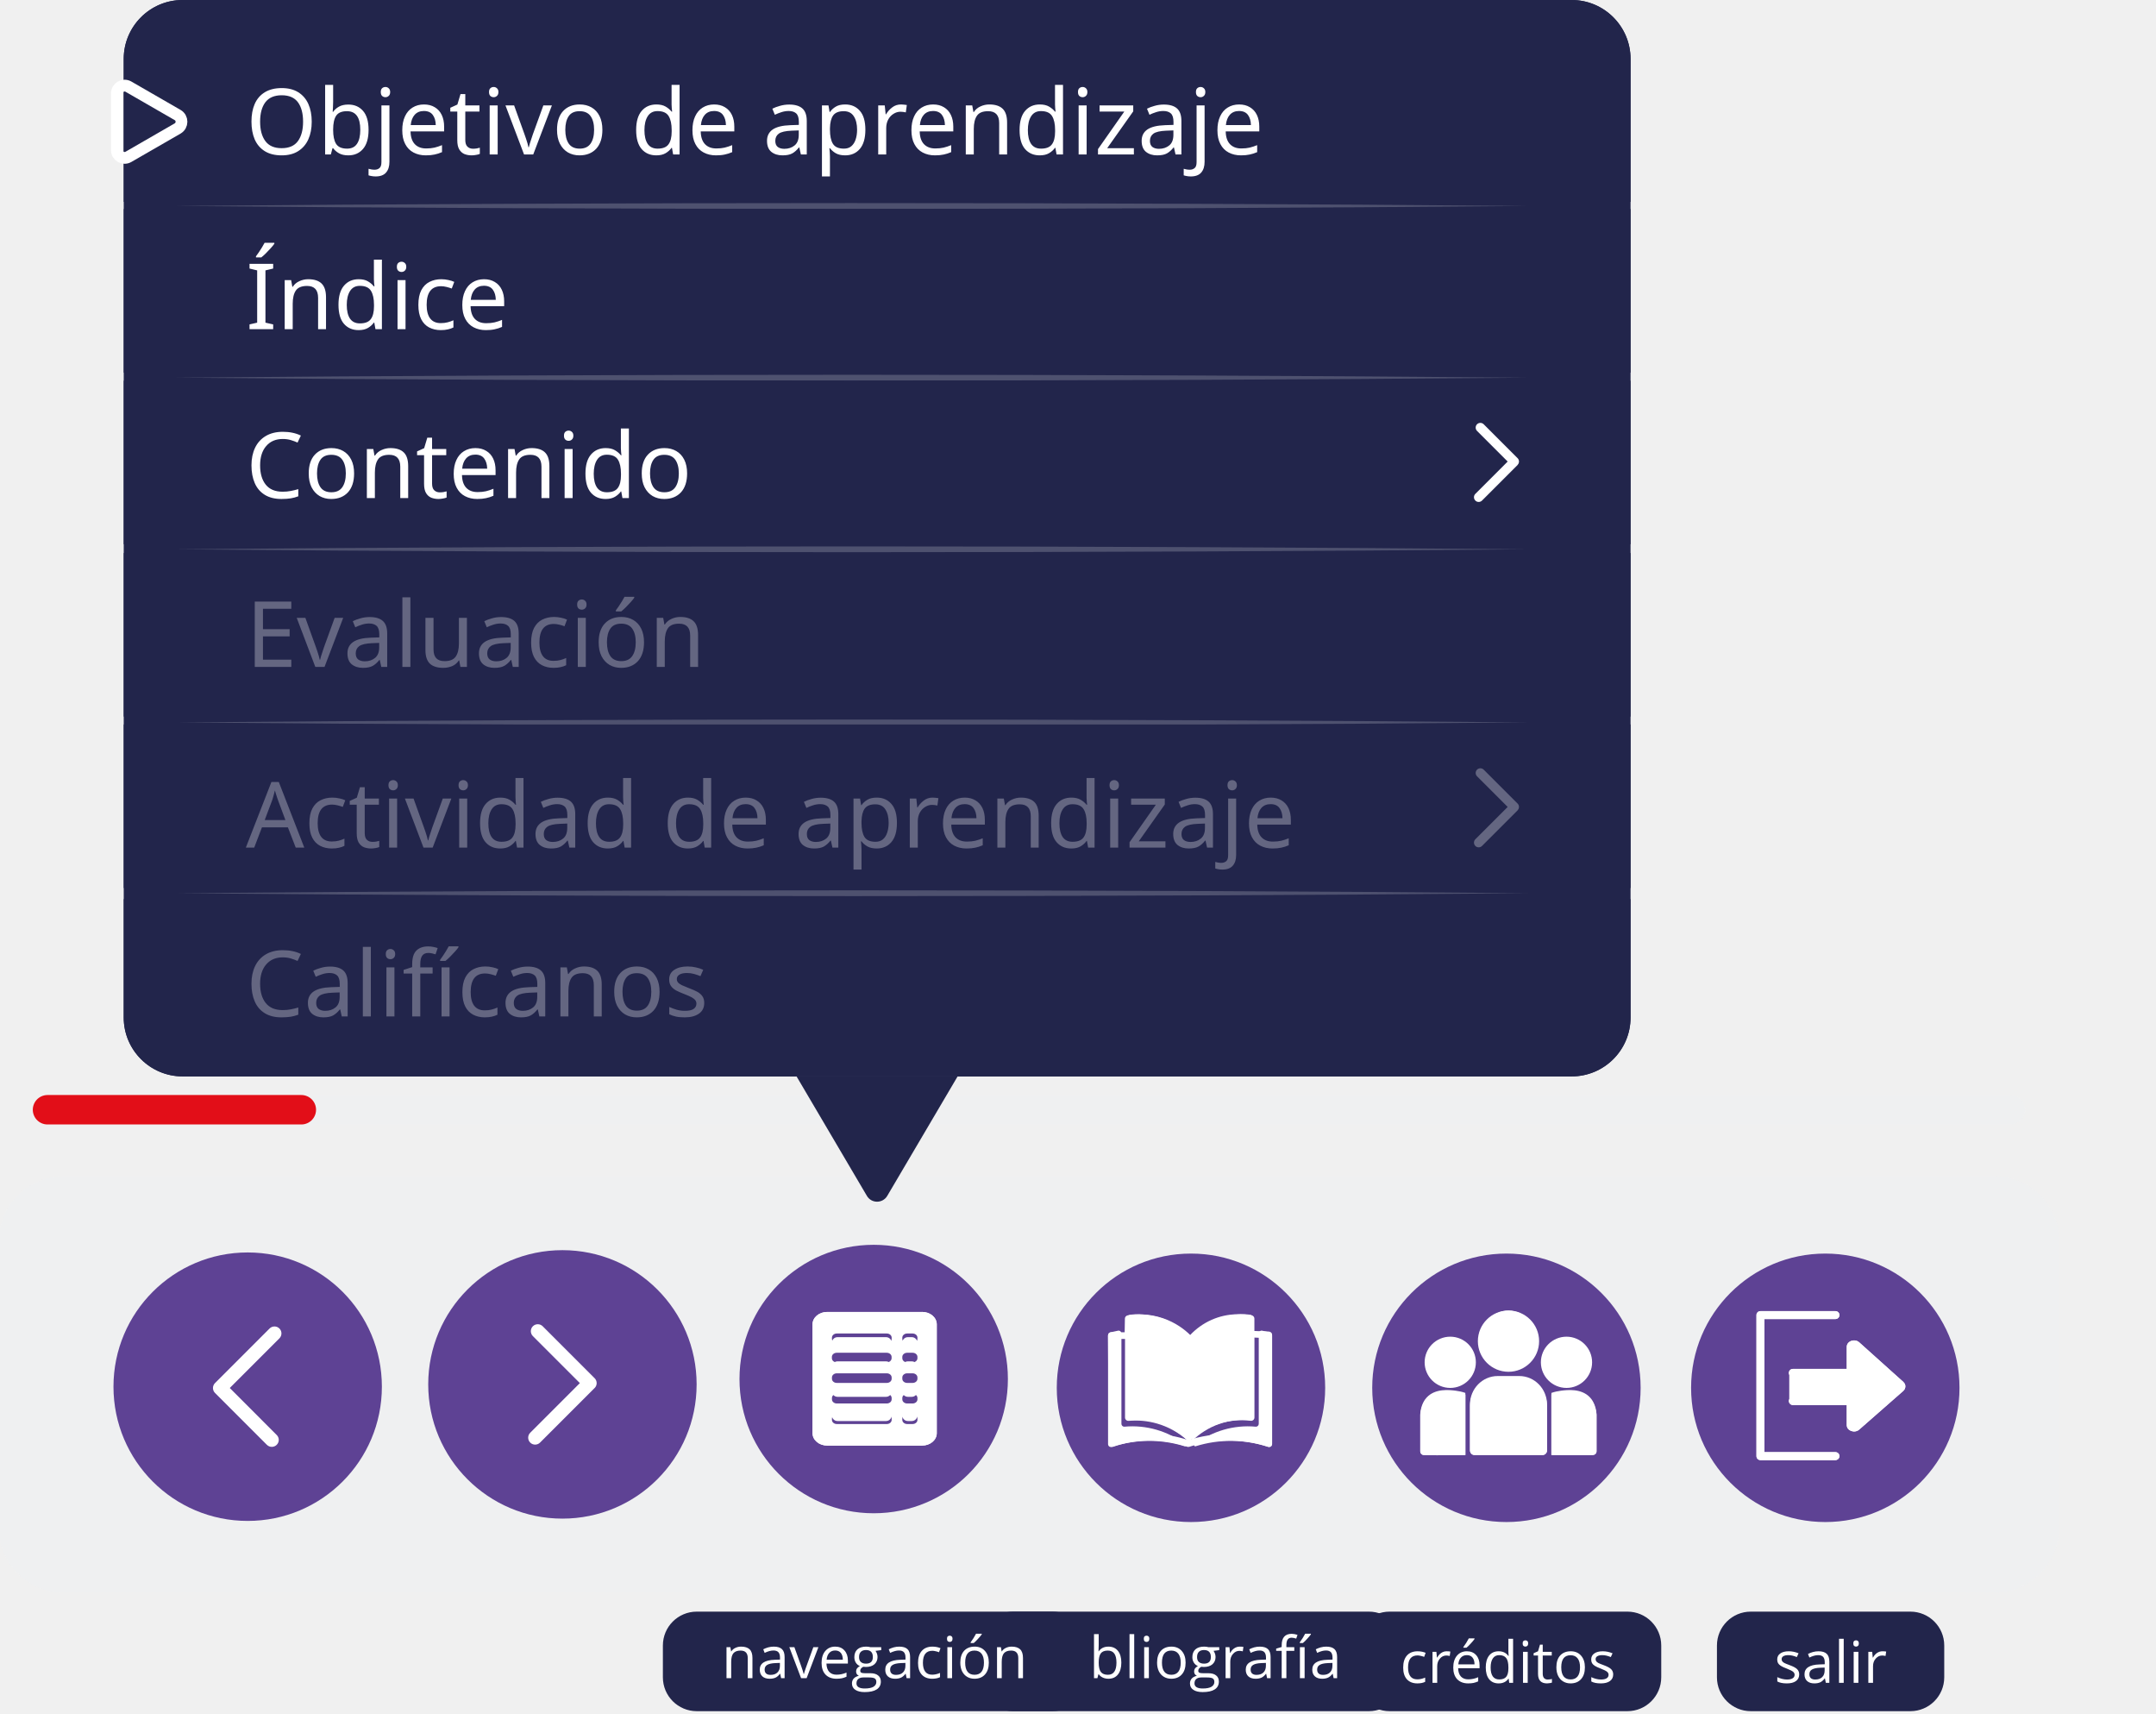
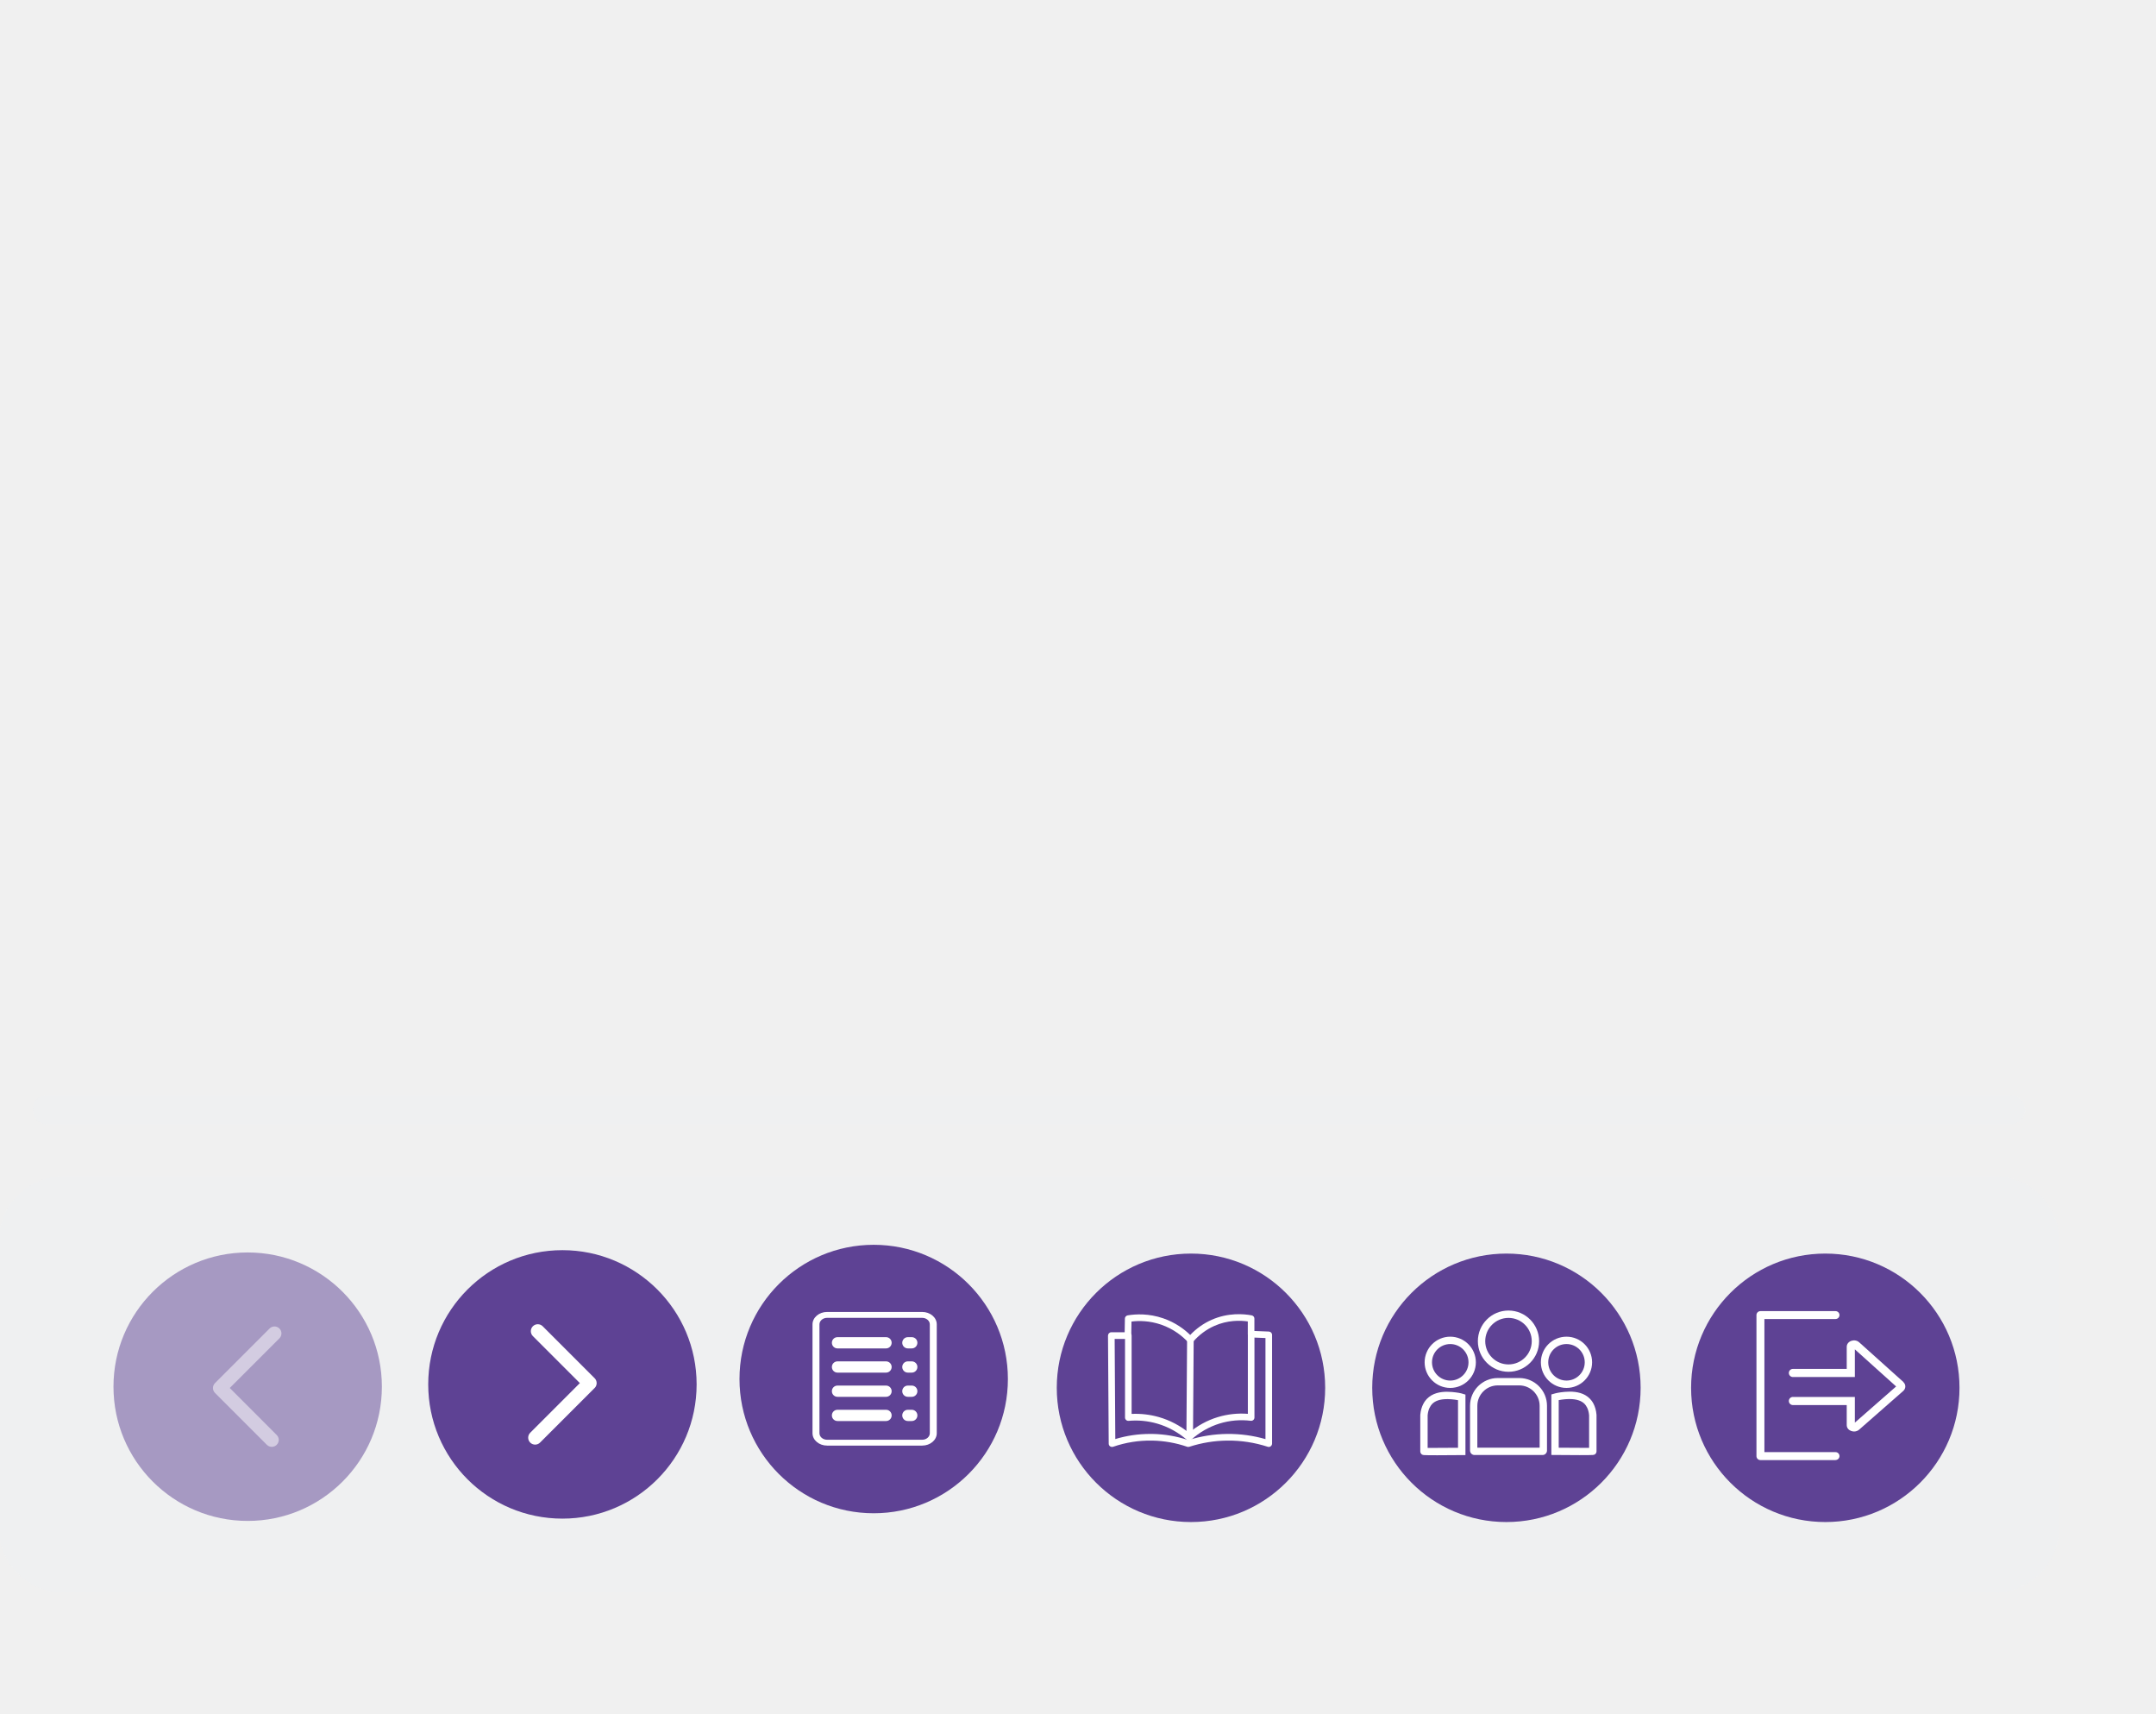
<svg xmlns="http://www.w3.org/2000/svg" id="Capa_1" data-name="Capa 1" width="366.13" height="290.97" viewBox="0 0 366.13 290.97">
+   <style>
+       #menu, #progressBar, #popupProgress, #popupNav, #popupBiblio, #popupCredits, #popupExit,
+       #iconMenuHover, #iconBiblioHover, #iconCreditsHover, #iconExitHover {
+          visibility: hidden;
+       }
+ 
+       #containerIconBack, #iconBack,
+       #containerIconNext, #iconNext,
+       #containerIconMenu, #iconMenu, #iconMenuHover,
+       #containerIconBiblio, #iconBiblio, #iconBiblioHover, 
+       #containerIconCredits, #iconCredits, #iconCreditsHover,
+       #containerIconExit, #iconExit, #iconExitHover,
+       #popupProgress {
+          cursor: pointer;
+          -webkit-user-select: none; /* Safari */
+          -ms-user-select: none; /* IE 10 and IE 11 */
+          user-select: none; /* Standard syntax */
+       }
+ 
+       #containerBack, #iconBack {
+          opacity: 0.5;
+          cursor: auto;
+       }
+    </style>
  <rect id="containerIcons" x="-.22" y="199.7" width="349.92" height="70.69" rx="11.02" ry="11.02" style="fill: #edf0f4; opacity: .25;" />
  <circle id="containerMenu" cx="148.37" cy="234.13" r="22.79" style="fill: #5e4294;" />
  <g id="iconMenu">
    <path d="M156.6,222.74c1.37,0,2.48,.94,2.48,2.11v18.48c0,1.16-1.11,2.1-2.48,2.1h-16.14c-1.37,0-2.48-.94-2.48-2.1v-18.48c0-1.16,1.11-2.11,2.48-2.11h16.14Zm-16.14,1c-.72,0-1.3,.5-1.3,1.11v18.48c0,.61,.58,1.11,1.3,1.11h16.14c.72,0,1.3-.5,1.3-1.11v-18.48c0-.61-.58-1.11-1.3-1.11h-16.14Z" style="fill: #fff;" />
    <rect x="141.27" y="227.02" width="10.15" height="1.91" rx=".95" ry=".95" style="fill: #fff;" />
    <rect x="153.22" y="227.02" width="2.57" height="1.91" rx=".95" ry=".95" style="fill: #fff;" />
    <rect x="141.27" y="231.13" width="10.15" height="1.91" rx=".95" ry=".95" style="fill: #fff;" />
    <rect x="153.22" y="231.13" width="2.57" height="1.91" rx=".95" ry=".95" style="fill: #fff;" />
    <rect x="141.27" y="235.24" width="10.15" height="1.91" rx=".95" ry=".95" style="fill: #fff;" />
    <rect x="153.22" y="235.24" width="2.57" height="1.91" rx=".95" ry=".95" style="fill: #fff;" />
    <rect x="141.27" y="239.35" width="10.15" height="1.91" rx=".95" ry=".95" style="fill: #fff;" />
    <rect x="153.22" y="239.35" width="2.57" height="1.91" rx=".95" ry=".95" style="fill: #fff;" />
  </g>
  <circle id="containerNext" cx="95.51" cy="235.04" r="22.79" style="fill: #5e4294;" />
  <path id="iconNext" d="M100.98,235.65l-9.27,9.27c-.46,.46-1.21,.46-1.67,0h0c-.46-.46-.46-1.21,0-1.67l8.43-8.43-7.98-7.98c-.46-.46-.46-1.21,0-1.67h0c.46-.46,1.21-.46,1.67,0l7.98,7.98,.84,.84c.46,.46,.46,1.21,0,1.67Z" style="fill: #fff;" />
  <circle id="containerBack" cx="42.06" cy="235.43" r="22.79" style="fill: #5e4294;" />
  <path id="iconBack" d="M36.51,234.82l9.27-9.27c.46-.46,1.21-.46,1.67,0h0c.46,.46,.46,1.21,0,1.67l-8.43,8.43,7.97,7.98c.23,.23,.35,.53,.35,.83,0,.3-.11,.6-.35,.84-.46,.46-1.21,.46-1.67,0l-8.81-8.81c-.46-.46-.46-1.21,0-1.67Z" style="fill: #fff;" />
  <circle id="containerCredits" cx="255.82" cy="235.62" r="22.79" style="fill: #5e4294;" />
  <g id="iconCredits">
    <path d="M266.58,236.28v1.25c1.14,0,1.99,.28,2.53,.84,.24,.26,.66,.84,.75,1.91v5.53c-.32,0-.82,0-1.62,0-.98,0-2.19,0-3.54-.02v-8.08c.18-.04,.36-.07,.54-.09,.34-.04,.82-.1,1.34-.1v-1.25m0,0c-.6,0-1.12,.06-1.49,.11-.7,.09-1.27,.25-1.64,.37v10.27c1.91,.02,3.56,.03,4.79,.03s2.06-.01,2.27-.03c.08,0,.28-.03,.43-.18,.11-.11,.18-.27,.18-.44v-6.19c-.13-1.59-.82-2.43-1.1-2.71-.96-1.01-2.31-1.23-3.43-1.23h0Z" style="fill: #fff;" />
    <path d="M266.02,235.64c-2.4,0-4.35-1.95-4.35-4.35s1.95-4.35,4.35-4.35,4.35,1.95,4.35,4.35-1.95,4.35-4.35,4.35Zm0-7.45c-1.71,0-3.1,1.39-3.1,3.1s1.39,3.1,3.1,3.1,3.1-1.39,3.1-3.1-1.39-3.1-3.1-3.1Z" style="fill: #fff;" />
    <path d="M257.99,235.21c1.91,0,3.47,1.55,3.47,3.47v7.11h-10.58v-7.11c0-1.91,1.55-3.47,3.47-3.47h3.65m0-1.25h-3.65c-2.6,0-4.71,2.11-4.71,4.71v7.6c0,.42,.34,.76,.76,.76h11.55c.42,0,.76-.34,.76-.76v-7.6c0-2.6-2.11-4.71-4.71-4.71h0Z" style="fill: #fff;" />
    <path d="M256.17,232.9c-2.87,0-5.2-2.33-5.2-5.2s2.33-5.2,5.2-5.2,5.2,2.33,5.2,5.2-2.33,5.2-5.2,5.2Zm0-9.15c-2.18,0-3.95,1.77-3.95,3.95s1.77,3.95,3.95,3.95,3.95-1.77,3.95-3.95-1.77-3.95-3.95-3.95Z" style="fill: #fff;" />
    <path d="M245.72,237.53c.52,0,.99,.06,1.34,.1,.18,.02,.36,.05,.54,.09v8.08c-1.35,.01-2.56,.02-3.54,.02-.8,0-1.3,0-1.62,0v-5.53c.09-1.07,.51-1.65,.75-1.91,.53-.56,1.38-.84,2.53-.84m0-1.25c-1.12,0-2.47,.23-3.43,1.23-.27,.29-.97,1.12-1.1,2.71v6.19c0,.17,.07,.32,.18,.44,.15,.15,.34,.17,.43,.18,.2,.02,1.02,.03,2.27,.03s2.88-.01,4.79-.03v-10.27c-.37-.13-.94-.29-1.64-.37-.36-.04-.89-.11-1.49-.11h0Z" style="fill: #fff;" />
    <path d="M246.28,235.64c-2.4,0-4.35-1.95-4.35-4.35s1.95-4.35,4.35-4.35,4.35,1.95,4.35,4.35-1.95,4.35-4.35,4.35Zm0-7.45c-1.71,0-3.1,1.39-3.1,3.1s1.39,3.1,3.1,3.1,3.1-1.39,3.1-3.1-1.39-3.1-3.1-3.1Z" style="fill: #fff;" />
  </g>
  <circle id="containerBiblio" cx="202.25" cy="235.62" r="22.79" style="fill: #5e4294;" />
  <g id="iconBiblio">
    <path d="M188.85,245.66c-.12,0-.23-.04-.33-.1-.15-.1-.24-.27-.24-.46l-.12-18.34c0-.15,.06-.29,.16-.4,.11-.11,.25-.17,.4-.17h2.27s.04-2.32,.04-2.32c0-.27,.2-.5,.47-.55,1.4-.23,3.59-.34,6.03,.5,2.09,.72,3.6,1.86,4.59,2.83,1.03-1.09,2.27-1.97,3.63-2.57,2.82-1.25,5.48-1.01,6.81-.76,.27,.05,.46,.28,.46,.55v2.1l2.46,.1c.3,.01,.54,.26,.54,.56v18.46c0,.18-.09,.35-.23,.46-.15,.11-.33,.14-.5,.08-2.23-.72-4.55-1.08-6.89-1.05-2.18,.02-4.34,.38-6.43,1.05-.12,.04-.24,.04-.36,0-1.92-.66-3.92-1.01-5.94-1.05-2.26-.04-4.49,.31-6.64,1.05-.06,.02-.12,.03-.18,.03Zm6.47-2.21c.12,0,.25,0,.37,0,2.08,.04,4.13,.39,6.11,1.05,2.13-.67,4.35-1.02,6.58-1.05,2.21-.02,4.4,.27,6.52,.88v-17.16l-2.46-.1c-.3-.01-.54-.26-.54-.56v-2.16c-1.29-.19-3.43-.24-5.68,.76-1.38,.61-2.64,1.56-3.64,2.73-.1,.12-.26,.19-.42,.2-.16,0-.32-.06-.42-.18-.87-.94-2.37-2.21-4.57-2.97-1.96-.67-3.75-.68-5.02-.52l-.04,2.4c0,.31-.26,.55-.56,.55h-2.26s.11,17,.11,17c1.92-.58,3.91-.87,5.91-.87Z" style="fill: #fff;" />
    <path d="M201.92,244.59c-.13,0-.26-.05-.37-.14-1.46-1.27-3.21-2.23-5.06-2.76-1.57-.45-3.19-.61-4.83-.46-.16,.01-.31-.04-.43-.15-.12-.11-.18-.26-.18-.42v-13.91c0-.31,.25-.56,.56-.56s.56,.25,.56,.56v13.3c1.57-.07,3.12,.11,4.63,.54,1.85,.53,3.61,1.45,5.11,2.68,1.42-1.21,3.1-2.13,4.88-2.67,1.64-.5,3.4-.7,5.12-.56v-13.52c0-.31,.25-.56,.56-.56s.56,.25,.56,.56v14.14c0,.16-.07,.32-.19,.42-.12,.11-.28,.16-.44,.14-1.76-.22-3.59-.06-5.28,.46-1.78,.55-3.44,1.5-4.82,2.75-.11,.1-.24,.15-.38,.15Z" style="fill: #fff;" />
    <path d="M202.04,243.55h0c-.31,0-.56-.26-.56-.57l.11-15.49c0-.31,.25-.56,.56-.56h0c.31,0,.56,.26,.56,.57l-.11,15.49c0,.31-.25,.56-.56,.56Z" style="fill: #fff;" />
  </g>
  <circle id="containerExit" cx="309.97" cy="235.62" r="22.79" style="fill: #5e4294;" />
  <g id="iconExit">
    <path d="M311.71,247.89h-12.76c-.37,0-.67-.3-.67-.67v-23.95c0-.37,.3-.67,.67-.67h12.76c.37,0,.67,.3,.67,.67s-.3,.67-.67,.67h-12.08v22.6h12.08c.37,0,.67,.3,.67,.67s-.3,.67-.67,.67Z" style="fill: #fff;" />
    <path d="M323.22,234.62l-7.49-6.72c-.77-.7-2.12-.22-2.12,.76v3.75h-9.14c-.38,0-.69,.31-.69,.69h0c0,.38,.31,.69,.69,.69h10.52v-4.7l7.01,6.3-7.01,6.14v-4.36h-10.52c-.38,0-.69,.31-.69,.69h0c0,.38,.31,.69,.69,.69h9.14v3.4c0,.97,1.33,1.45,2.11,.77l7.48-6.56c.24-.21,.36-.49,.36-.77s-.12-.55-.35-.76Z" style="fill: #fff;" />
  </g>
  <line x1="8.07" y1="188.41" x2="341.41" y2="188.41" style="fill: none; opacity: .25; stroke: #edf0f4; stroke-linecap: round; stroke-miterlimit: 10; stroke-width: 5px;" />
  <line id="progressBar" x1="8.07" y1="188.41" x2="51.17" y2="188.41" style="fill: none; stroke: #e20e18; stroke-linecap: round; stroke-miterlimit: 10; stroke-width: 5px;" />
  <g id="popupProgress">
    <g style="opacity: .25;">
      <rect x="29.91" y="148.29" width="45.92" height="24.32" rx="5.04" ry="5.04" style="fill: #edf0f4;" />
      <path d="M53.39,181.18l5.05-8.57h-12.17s5.05,8.57,5.05,8.57c.46,.79,1.6,.79,2.07,0Z" style="fill: #edf0f4;" />
    </g>
    <text transform="translate(38.58 165.97)" style="fill: #fff; font-family: Poppins-SemiBold, Poppins; font-size: 13.03px;">
      <tspan x="0" y="0">88%</tspan>
    </text>
  </g>
  <g id="popupCredits">
    <rect x="230.23" y="273.62" width="51.88" height="16.9" rx="5.75" ry="5.75" style="fill: #22254b;" />
    <text transform="translate(237.74 285.71)" style="fill: #fff; font-family: OpenSans-Regular, 'Open Sans'; font-size: 9.84px;">
      <tspan x="0" y="0">créditos</tspan>
    </text>
  </g>
  <g id="popupExit">
    <rect x="291.57" y="273.62" width="38.6" height="16.9" rx="5.75" ry="5.75" style="fill: #22254b;" />
    <text transform="translate(301.29 285.71)" style="fill: #fff; font-family: OpenSans-Regular, 'Open Sans'; font-size: 9.84px;">
      <tspan x="0" y="0">salir</tspan>
    </text>
  </g>
  <g id="popupBiblio">
    <rect x="166.29" y="273.62" width="71.92" height="16.9" rx="5.75" ry="5.75" style="fill: #22254b;" />
    <text transform="translate(176.42 284.92)" style="fill: #fff; font-family: OpenSans-Regular, 'Open Sans'; font-size: 9.84px;">
      <tspan x="0" y="0">bibliografía</tspan>
    </text>
  </g>
  <g id="popupNav">
    <rect x="112.57" y="273.62" width="71.92" height="16.9" rx="5.75" ry="5.75" style="fill: #22254b;" />
    <text transform="translate(122.53 284.92)" style="fill: #fff; font-family: OpenSans-Regular, 'Open Sans'; font-size: 9.84px;">
      <tspan x="0" y="0">navegación</tspan>
    </text>
  </g>
  <g id="menu">
    <rect x="21.01" width="255.89" height="182.75" rx="10" ry="10" style="fill: #22254b;" />
    <g style="opacity: .2;">
      <path d="M29.82,64.12c73.51-.65,155.98-.66,229.49,0-73.51,.66-155.98,.65-229.49,0h0Z" style="fill: #fff;" />
    </g>
    <g style="opacity: .2;">
      <path d="M29.82,34.97c73.51-.65,155.98-.66,229.49,0-73.51,.66-155.98,.65-229.49,0h0Z" style="fill: #fff;" />
    </g>
    <rect id="containerMenuItem2" x="21.01" y="35.49" width="255.89" height="27.77" style="fill: #22254b;" />
    <g id="textMenuItem2">
      <text transform="translate(41.75 55.89)" style="fill: #fff; font-family: Poppins-Medium, Poppins; font-size: 15.54px;">
        <tspan x="0" y="0">Índice</tspan>
      </text>
    </g>
    <g style="opacity: .2;">
      <path d="M29.82,93.26c73.51-.65,155.98-.66,229.49,0-73.51,.66-155.98,.65-229.49,0h0Z" style="fill: #fff;" />
    </g>
    <path d="M150.67,203.04l11.95-20.29h-27.35s11.95,20.29,11.95,20.29c.77,1.31,2.67,1.31,3.45,0Z" style="fill: #22254b;" />
    <g style="opacity: .2;">
      <path d="M30.15,122.65c73.51-.65,155.98-.66,229.49,0-73.51,.66-155.98,.65-229.49,0h0Z" style="fill: #fff;" />
    </g>
    <g style="opacity: .2;">
      <path d="M30.15,151.65c73.51-.65,155.98-.66,229.49,0-73.51,.66-155.98,.65-229.49,0h0Z" style="fill: #fff;" />
    </g>
    <rect id="containerMenuItem3" x="21.01" y="64.63" width="255.89" height="27.77" style="fill: #22254b;" />
    <rect id="containerMenuItem4" x="21.01" y="93.89" width="255.89" height="27.77" style="fill: #22254b;" />
    <rect id="containerMenuItem5" x="21.01" y="123" width="255.89" height="27.77" style="fill: #22254b;" />
    <g id="textMenuItem4" style="opacity: .3;">
      <text transform="translate(41.75 113.23)" style="fill: #fff; font-family: Poppins-Medium, Poppins; font-size: 15.54px;">
        <tspan x="0" y="0">Evaluación</tspan>
      </text>
    </g>
    <g id="textMenuItem5" style="opacity: .3;">
      <text transform="translate(41.75 143.9)" style="fill: #fff; font-family: Poppins-Medium, Poppins; font-size: 15.54px;">
        <tspan x="0" y="0">Actividad de aprendizaje</tspan>
      </text>
    </g>
    <g id="iconMenuItem5" style="opacity: .3;">
      <path d="M257.73,137.57l-6.05,6.05c-.15,.15-.35,.24-.57,.24s-.42-.08-.57-.24c-.31-.31-.31-.82,0-1.13l5.49-5.49-5.2-5.2c-.31-.31-.31-.82,0-1.13,.31-.31,.82-.31,1.13,0l5.76,5.76c.31,.31,.31,.82,0,1.13Z" style="fill: #fff;" />
    </g>
    <g id="textMenuItem3">
      <text transform="translate(41.75 84.56)" style="fill: #fff; font-family: Poppins-Medium, Poppins; font-size: 15.54px;">
        <tspan x="0" y="0">Contenido</tspan>
      </text>
    </g>
    <g id="iconMenuItem3">
      <path d="M257.73,78.93l-6.05,6.05c-.15,.15-.35,.24-.57,.24s-.42-.08-.57-.24c-.31-.31-.31-.82,0-1.13l5.49-5.49-5.2-5.2c-.31-.31-.31-.82,0-1.13,.31-.31,.82-.31,1.13,0l5.76,5.76c.31,.31,.31,.82,0,1.13Z" style="fill: #fff;" />
    </g>
    <path id="containerMenuItem6" d="M21.01,172.75c0,5.52,4.48,10,10,10h235.89c5.52,0,10-4.48,10-10v-20.1H21.01v20.1Z" style="fill: #22254b;" />
    <path id="containerMenuItem1" d="M266.89,0H31.01C25.49,0,21.01,4.48,21.01,10v24.27h255.89V10C276.89,4.48,272.42,0,266.89,0Z" style="fill: #22254b;" />
    <g id="textMenuItem6" style="opacity: .3;">
      <text transform="translate(41.75 172.57)" style="fill: #fff; font-family: Poppins-Medium, Poppins; font-size: 15.54px;">
        <tspan x="0" y="0">Califícanos</tspan>
      </text>
    </g>
    <g id="textMenuItem1">
      <text transform="translate(41.75 26.22)" style="fill: #fff; font-family: Poppins-Medium, Poppins; font-size: 15.54px;">
        <tspan x="0" y="0">Objetivo de aprendizaje</tspan>
      </text>
    </g>
    <path id="bookmark" d="M30.82,20.67c0,.45-.22,.88-.65,1.14l-8.36,4.82c-.87,.5-1.96-.13-1.96-1.14V15.85c0-1.01,1.09-1.64,1.96-1.14l8.36,4.82c.43,.25,.65,.69,.65,1.13Z" style="fill: none; stroke: #fff; stroke-miterlimit: 10; stroke-width: 2px;" />
  </g>
  <g id="iconBiblioHover">
    <path d="M212.82,223.82v16.68c0,.34-.26,.61-.58,.61-.02,0-.03,0-.05,0-3.59-.32-7.14,.96-9.77,3.54v-17.52c1.09-1.26,2.39-2.3,3.83-3.06,1-.53,3.92-1.18,6.07-.85,.29,.04,.5,.3,.5,.61Z" style="fill: #fff;" />
    <path d="M213.76,226.38v15.35c0,.27-.21,.49-.47,.49-.01,0-.03,0-.04,0-3.69-.34-7.38,.73-10.39,3.01-.08,.06-.09,.17-.04,.25,.04,.06,.12,.09,.19,.07,4.05-1.26,8.37-1.22,12.41,.1,.25,.08,.51-.06,.59-.32,.01-.05,.02-.1,.02-.15v-18.49c0-.23-.15-.43-.37-.48l-1.33-.29c-.25-.06-.5,.11-.56,.38,0,.03-.01,.06-.01,.1Z" style="fill: #fff;" />
    <path d="M191.37,223.82v16.68c0,.34,.25,.62,.57,.63,.02,0,.04,0,.06,0,3.59-.32,7.14,.96,9.77,3.54v-17.53c-1.09-1.26-2.39-2.3-3.83-3.06-1-.53-3.92-1.18-6.07-.85-.29,.04-.5,.3-.5,.61Z" style="fill: #fff;" />
    <path d="M190.44,226.38v15.35c0,.27,.21,.49,.47,.49,.01,0,.03,0,.04,0,3.69-.34,7.38,.73,10.39,3.01,.08,.06,.09,.17,.04,.25-.04,.06-.12,.09-.19,.07-4.05-1.26-8.37-1.22-12.41,.1-.25,.08-.51-.06-.59-.32-.01-.05-.02-.1-.02-.15v-18.49c0-.23,.16-.43,.37-.48l1.33-.29c.25-.06,.5,.11,.56,.38,0,.03,0,.06,.01,.1Z" style="fill: #fff;" />
  </g>
  <g id="iconCreditsHover">
    <path d="M263.45,236.49c.53-.19,1.09-.31,1.65-.38,1.05-.13,3.45-.43,4.92,1.15,.27,.29,.97,1.15,1.1,2.78v6.35c0,.17-.06,.33-.18,.45-.12,.11-.27,.18-.43,.19-.41,.04-3.21,.04-7.05,0v-10.54Z" style="fill: #fff;" />
    <ellipse cx="266.01" cy="230.88" rx="3.72" ry="3.82" style="fill: #fff;" />
    <path d="M254.35,233.62h3.65c2.6,0,4.71,2.16,4.71,4.83h0v7.8c0,.43-.34,.78-.76,.78h-11.56c-.42,0-.76-.35-.76-.78v-7.8c0-2.67,2.11-4.83,4.71-4.83,0,0,0,0,0,0Z" style="fill: #fff;" />
    <ellipse cx="256.17" cy="227.2" rx="4.57" ry="4.69" style="fill: #fff;" />
    <path d="M248.85,236.49c-.53-.19-1.09-.31-1.65-.38-1.05-.13-3.45-.43-4.92,1.15-.27,.29-.97,1.15-1.09,2.78v6.35c0,.17,.06,.33,.18,.45,.11,.11,.26,.18,.42,.19,.41,.04,3.21,.04,7.05,0v-10.54Z" style="fill: #fff;" />
    <ellipse cx="246.28" cy="230.88" rx="3.72" ry="3.82" style="fill: #fff;" />
  </g>
  <g id="iconExitHover">
    <path d="M311.71,247.89h-12.76c-.37,0-.67-.3-.67-.67h0v-23.95c0-.37,.3-.67,.67-.67h12.76c.37,.02,.66,.33,.65,.7-.02,.35-.3,.63-.65,.65h-12.08v22.6h12.08c.37,.02,.66,.33,.65,.7-.02,.35-.3,.63-.65,.65Z" style="fill: #fff;" />
    <path d="M323.57,235.38c0,.3-.14,.58-.36,.77l-7.48,6.56c-.78,.69-2.11,.2-2.11-.76v-3.41h-9.14c-.38,0-.69-.31-.69-.69,0-.1,.02-.19,.06-.28v-4.2c-.04-.09-.06-.18-.06-.28,0-.38,.31-.69,.69-.68h9.14v-3.74c0-.97,1.35-1.45,2.12-.76l7.49,6.72c.22,.19,.35,.46,.35,.76Z" style="fill: #fff;" />
  </g>
  <path id="iconMenuHover" d="M156.6,222.74h-16.13c-1.37,0-2.48,.94-2.48,2.1,0,0,0,0,0,0v18.48c0,1.16,1.11,2.1,2.48,2.1h16.13c1.37,0,2.48-.94,2.48-2.1v-18.48c0-1.16-1.11-2.11-2.48-2.11Zm-15.33,7.63c0-.39,.37-.7,.82-.7h8.5c.45,0,.82,.31,.82,.7v.23c0,.39-.37,.7-.82,.7h-8.5c-.45,0-.82-.31-.82-.7v-.23Zm10.15,10.7c0,.39-.37,.7-.82,.7h-8.5c-.45,0-.82-.31-.82-.7h0v-.23c0-.39,.37-.7,.82-.7h8.5c.45,0,.82,.31,.82,.7v.23Zm0-3.49c0,.39-.37,.7-.82,.7h-8.5c-.45,0-.82-.31-.82-.7v-.23c0-.39,.37-.7,.82-.7h8.5c.45,0,.82,.31,.82,.7v.23Zm0-3.49c0,.39-.37,.7-.82,.7h-8.5c-.45,0-.82-.31-.82-.7v-.23c0-.39,.37-.7,.82-.7h8.5c.45,0,.82,.31,.82,.7v.23Zm0-6.99v.22c0,.39-.37,.7-.82,.7,0,0,0,0,0,0h-8.5c-.45,0-.82-.31-.82-.7h0v-.22c0-.39,.37-.7,.82-.7,0,0,0,0,0,0h8.5c.45,0,.82,.31,.82,.7,0,0,0,0,0,0Zm4.38,13.97c0,.39-.37,.7-.82,.7h-.93c-.45,0-.82-.31-.82-.7v-.23c0-.39,.37-.7,.82-.7h.93c.45,0,.82,.31,.82,.7v.23Zm0-3.49c0,.39-.37,.7-.82,.7h-.93c-.45,0-.82-.31-.82-.7v-.23c0-.39,.37-.7,.82-.7h.93c.45,0,.82,.31,.82,.7v.23Zm0-3.49c0,.39-.37,.7-.82,.7h-.93c-.45,0-.82-.31-.82-.7h0v-.23c0-.39,.37-.7,.82-.7h.93c.45,0,.82,.31,.82,.7v.23Zm0-3.49c0,.39-.37,.7-.82,.7h-.93c-.45,0-.82-.31-.82-.7v-.23c0-.39,.37-.7,.82-.7h.93c.45,0,.82,.31,.82,.7v.23Zm0-3.5v.22c0,.39-.37,.7-.82,.7,0,0,0,0,0,0h-.93c-.45,0-.82-.31-.82-.7h0v-.22c0-.39,.37-.7,.82-.7,0,0,0,0,0,0h.93c.45,0,.82,.31,.82,.7h0Z" style="fill: #fff;" />
</svg>
